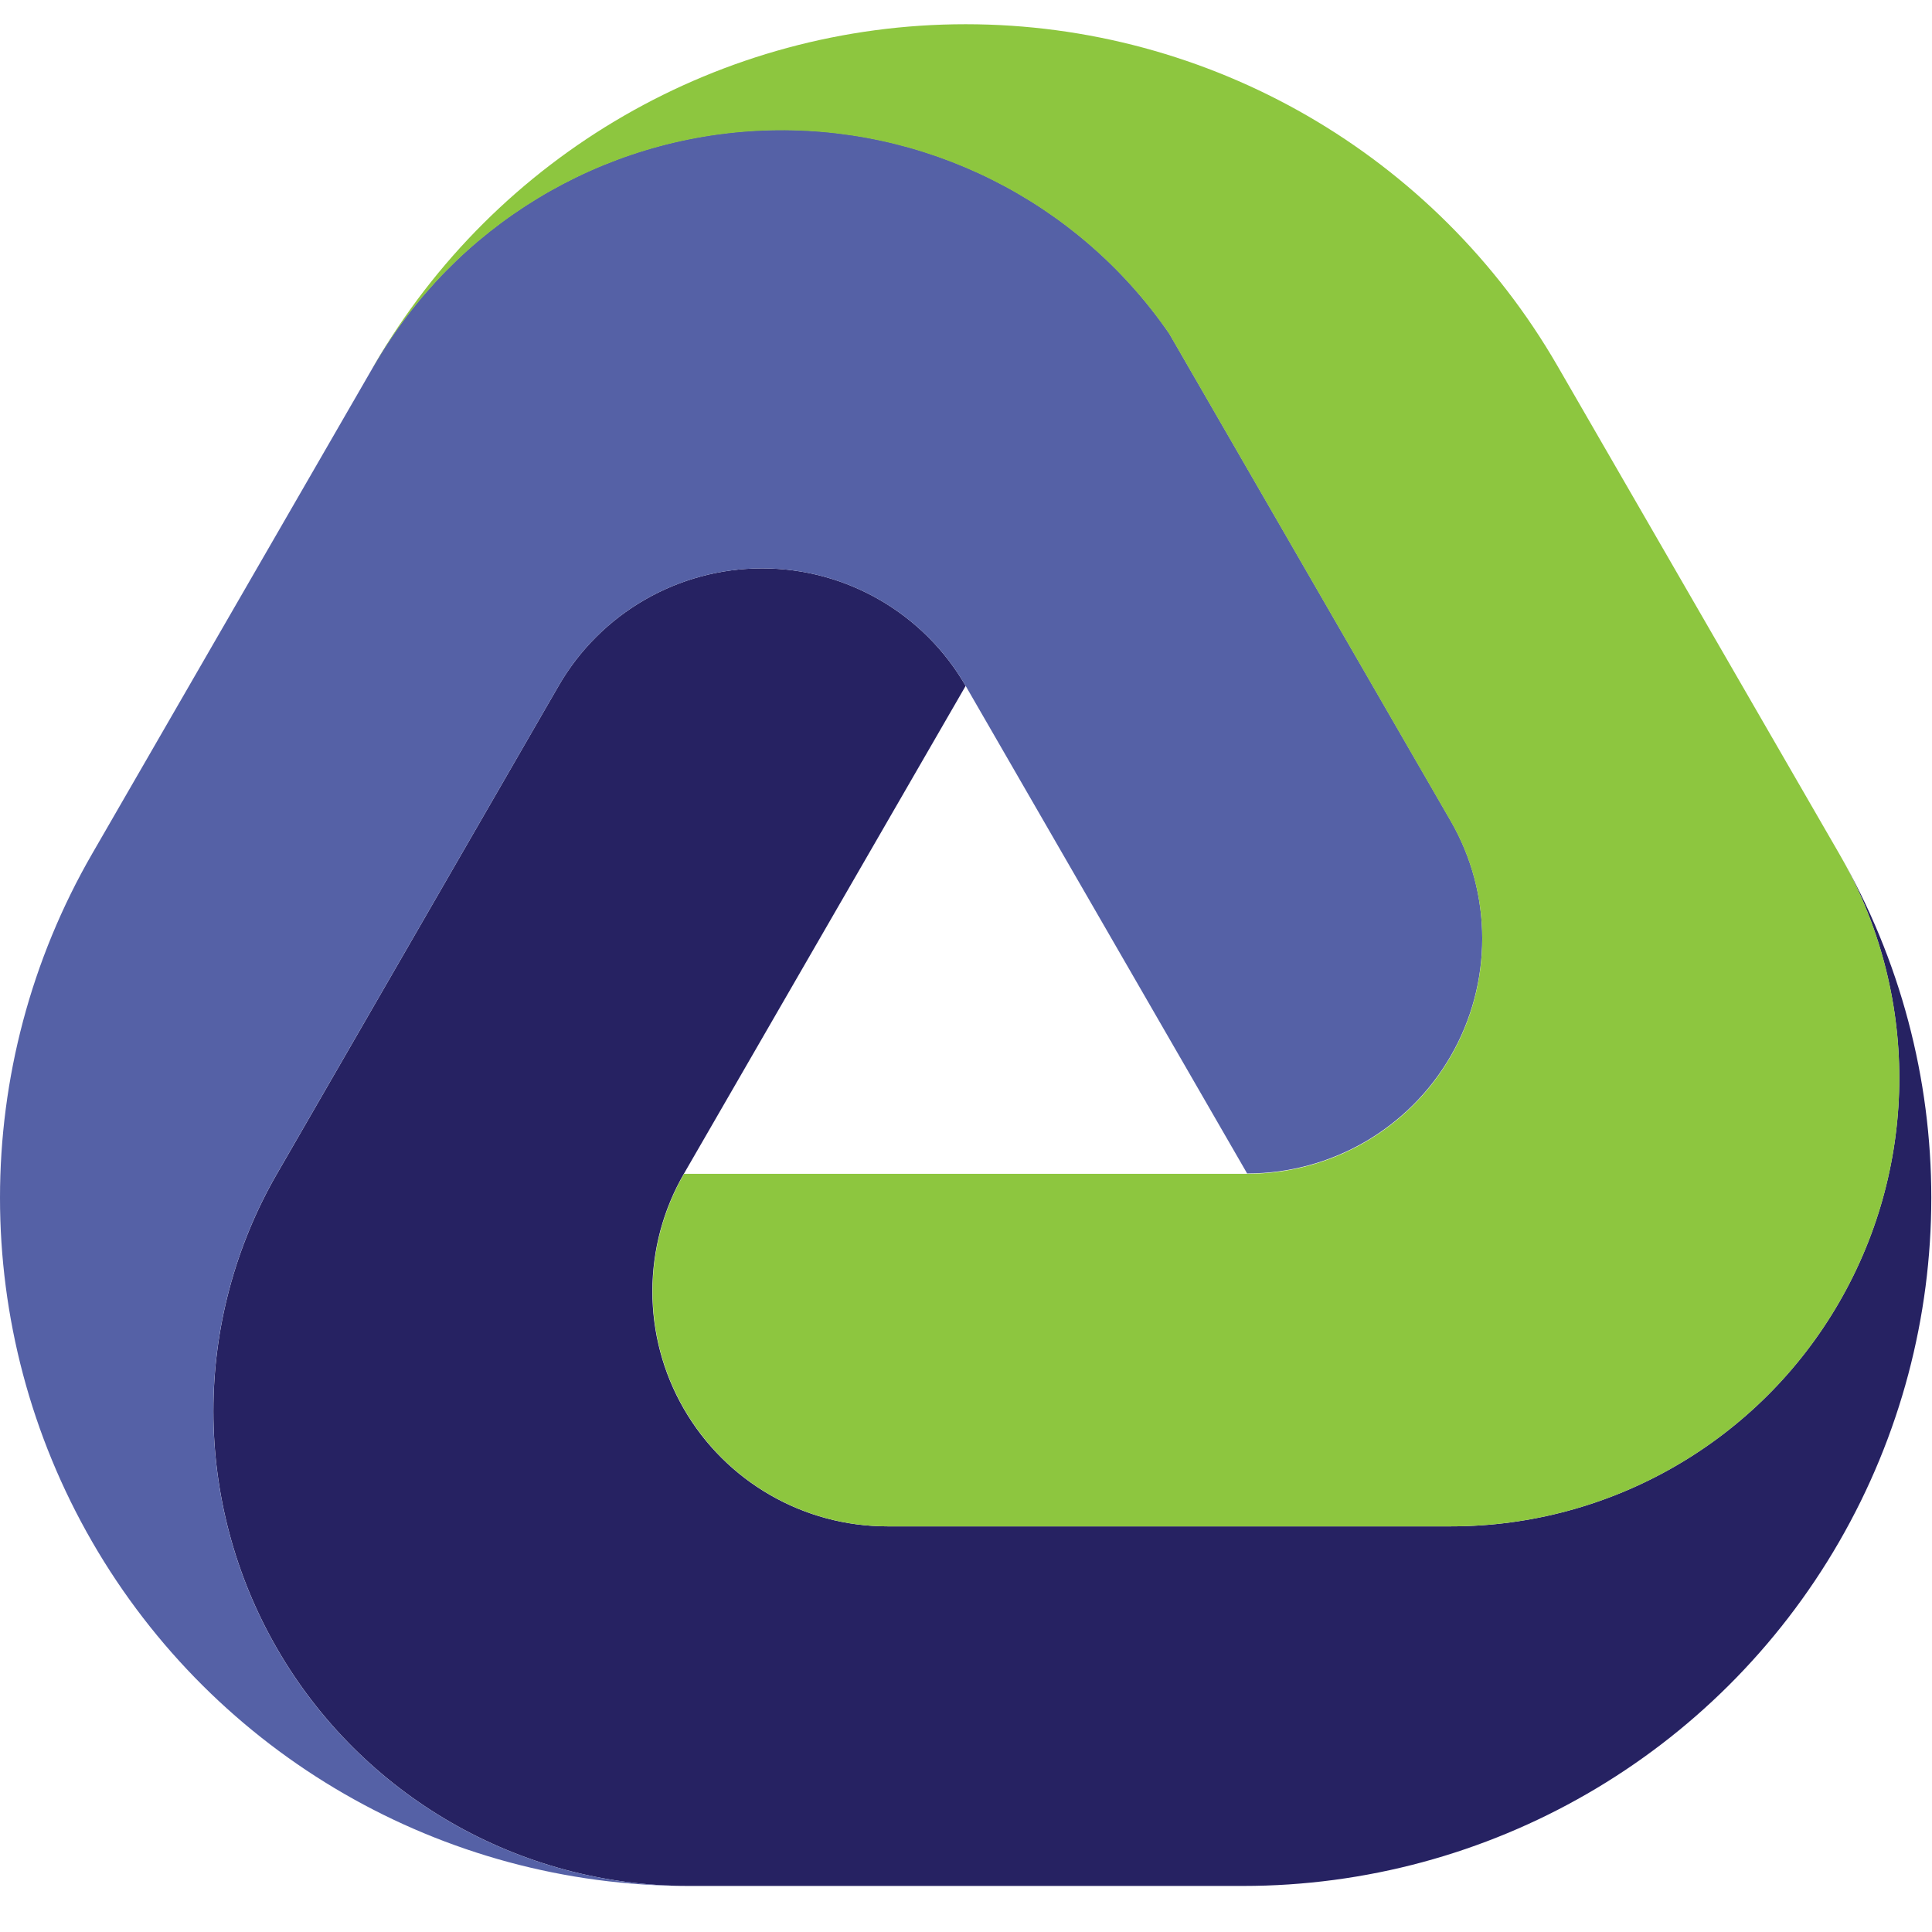
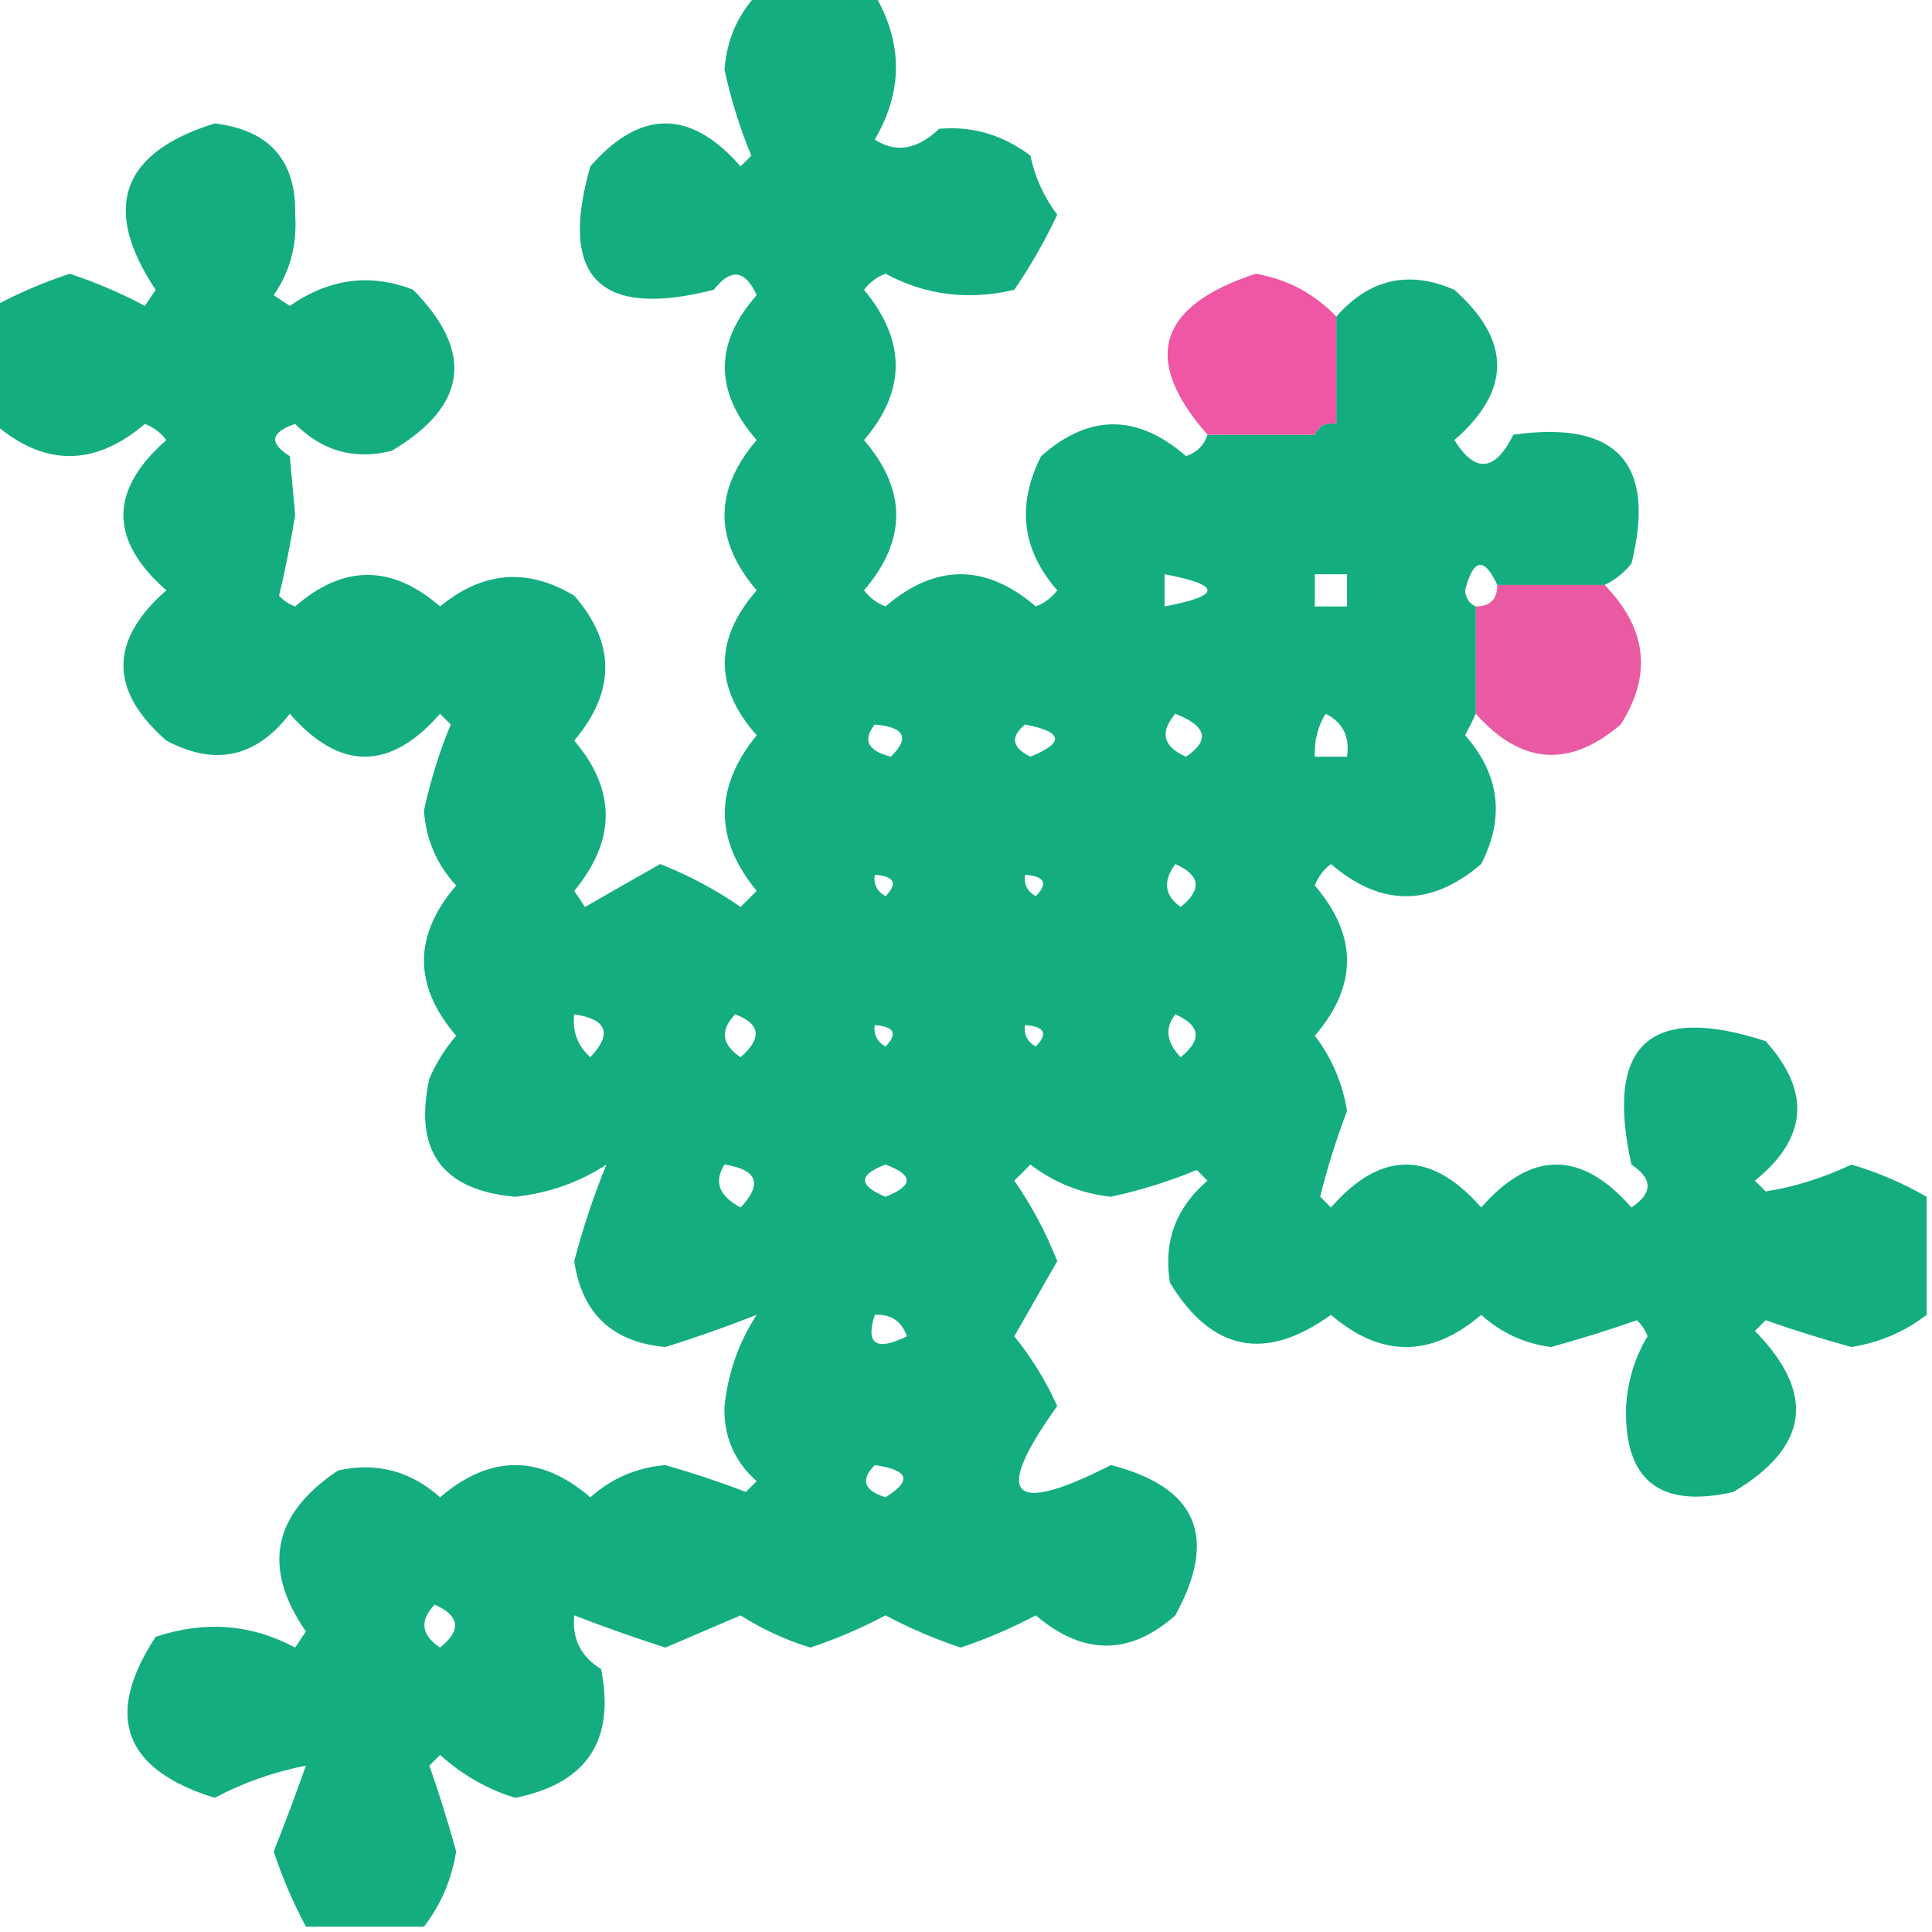
- <svg xmlns="http://www.w3.org/2000/svg" version="1.1" viewBox="-46 -8.5 531 531" width="531pt" height="531pt">
-   <defs />
-   <g stroke="none" stroke-opacity="1" stroke-dasharray="none" fill="none" fill-opacity="1">
-     <g>
-       <path d="M 143.146 509.842 C 96.522 509.838 53.443 484.961 30.134 444.582 C 6.826 404.204 6.83 354.457 30.146 314.082 L 107.526 180.012 C 119.063 160.024 140.387 147.711 163.466 147.711 C 186.544 147.711 207.869 160.024 219.406 180.012 L 142.016 314.012 C 130.419 334.004 130.387 358.669 141.933 378.69 C 153.48 398.711 174.844 411.037 197.956 411.012 L 352.746 411.012 C 396.789 411.023 437.489 387.528 459.505 349.383 C 481.522 311.238 481.507 264.243 459.466 226.112 C 493.26 284.64 493.258 356.752 459.462 415.279 C 425.665 473.806 363.21 509.854 295.626 509.842 Z" fill="#262262" />
-       <path d="M 296.796 314.072 L 219.406 180.012 C 207.869 160.024 186.544 147.711 163.466 147.711 C 140.387 147.711 119.063 160.024 107.526 180.012 L 30.126 314.082 C 6.81 354.457 6.806 404.204 30.114 444.582 C 53.423 484.961 96.502 509.838 143.126 509.842 C 75.553 509.837 13.116 473.783 -20.666 415.261 C -54.449 356.739 -54.444 284.64 -20.654 226.122 L 56.736 92.072 C 78.864 53.568 119.202 29.112 163.575 27.297 C 207.947 25.482 250.147 46.563 275.346 83.132 L 352.736 217.132 C 364.27 237.118 364.268 261.738 352.73 281.722 C 341.192 301.706 319.871 314.018 296.796 314.022 Z" fill="#5561a6" />
-       <path d="M 56.736 92.072 C 90.288 33.958 152.296 -1.842 219.401 -1.842 C 286.506 -1.842 348.513 33.958 382.066 92.072 L 459.456 226.072 C 481.516 264.204 481.544 311.212 459.527 349.369 C 437.51 387.526 396.799 411.028 352.746 411.012 L 197.956 411.012 C 174.878 411.014 153.552 398.703 142.013 378.717 C 130.474 358.731 130.475 334.107 142.016 314.122 L 296.796 314.122 C 319.874 314.124 341.199 301.813 352.738 281.827 C 364.278 261.841 364.276 237.217 352.736 217.232 L 275.346 83.232 C 250.147 46.663 207.947 25.582 163.575 27.397 C 119.202 29.212 78.864 53.668 56.736 92.172 Z" fill="#8dc63f" />
-     </g>
+ <svg xmlns="http://www.w3.org/2000/svg" version="1.1" width="180px" height="180px" style="shape-rendering:geometricPrecision; text-rendering:geometricPrecision; image-rendering:optimizeQuality; fill-rule:evenodd; clip-rule:evenodd">
+   <g>
+     <path style="opacity:0.93" fill="#03a776" d="M 70.5,-0.5 C 74.167,-0.5 77.833,-0.5 81.5,-0.5C 84.13,4.02 84.13,8.52 81.5,13C 83.451,14.284 85.451,13.95 87.5,12C 90.598,11.729 93.432,12.562 96,14.5C 96.424,16.515 97.258,18.349 98.5,20C 97.353,22.444 96.019,24.777 94.5,27C 90.229,28.008 86.229,27.508 82.5,25.5C 81.692,25.808 81.025,26.308 80.5,27C 84.432,31.737 84.432,36.404 80.5,41C 84.5,45.667 84.5,50.333 80.5,55C 81.025,55.692 81.692,56.192 82.5,56.5C 87.167,52.5 91.833,52.5 96.5,56.5C 97.308,56.192 97.975,55.692 98.5,55C 95.197,51.205 94.697,47.038 97,42.5C 101.463,38.545 105.963,38.545 110.5,42.5C 111.522,42.145 112.189,41.478 112.5,40.5C 115.833,40.5 119.167,40.5 122.5,40.5C 123.36,42.97 124.694,43.137 126.5,41C 125.956,40.283 125.289,39.783 124.5,39.5C 124.5,36.167 124.5,32.833 124.5,29.5C 127.578,25.98 131.245,25.147 135.5,27C 140.815,31.726 140.815,36.392 135.5,41C 137.448,44.118 139.281,43.951 141,40.5C 150.652,39.149 154.319,43.149 152,52.5C 151.292,53.38 150.458,54.047 149.5,54.5C 146.167,54.5 142.833,54.5 139.5,54.5C 138.275,51.849 137.275,52.016 136.5,55C 136.57,55.765 136.903,56.265 137.5,56.5C 137.5,59.833 137.5,63.167 137.5,66.5C 137.196,67.15 136.863,67.817 136.5,68.5C 139.722,72.164 140.222,76.164 138,80.5C 133.333,84.5 128.667,84.5 124,80.5C 123.308,81.025 122.808,81.692 122.5,82.5C 126.5,87.167 126.5,91.833 122.5,96.5C 124.077,98.558 125.077,100.892 125.5,103.5C 124.466,106.236 123.633,108.903 123,111.5C 123.333,111.833 123.667,112.167 124,112.5C 128.667,107.167 133.333,107.167 138,112.5C 142.667,107.167 147.333,107.167 152,112.5C 154,111.167 154,109.833 152,108.5C 149.514,97.317 153.681,93.484 164.5,97C 168.739,101.704 168.405,106.038 163.5,110C 163.833,110.333 164.167,110.667 164.5,111C 167.161,110.592 169.827,109.759 172.5,108.5C 174.97,109.237 177.304,110.237 179.5,111.5C 179.5,115.167 179.5,118.833 179.5,122.5C 177.471,124.07 175.138,125.07 172.5,125.5C 169.649,124.713 166.983,123.88 164.5,123C 164.167,123.333 163.833,123.667 163.5,124C 169.205,129.814 168.538,134.814 161.5,139C 154.62,140.575 151.286,137.909 151.5,131C 151.654,128.621 152.32,126.454 153.5,124.5C 153.291,123.914 152.957,123.414 152.5,123C 150.017,123.88 147.351,124.713 144.5,125.5C 142.023,125.174 139.856,124.174 138,122.5C 133.333,126.5 128.667,126.5 124,122.5C 117.891,126.906 112.891,125.906 109,119.5C 108.381,115.692 109.547,112.526 112.5,110C 112.167,109.667 111.833,109.333 111.5,109C 109.053,110.03 106.386,110.863 103.5,111.5C 100.724,111.195 98.224,110.195 96,108.5C 95.5,109 95,109.5 94.5,110C 96.11,112.311 97.444,114.811 98.5,117.5C 97.167,119.833 95.833,122.167 94.5,124.5C 96.11,126.495 97.443,128.661 98.5,131C 92.444,139.447 94.111,141.28 103.5,136.5C 111.512,138.538 113.512,143.205 109.5,150.5C 105.269,154.255 100.936,154.255 96.5,150.5C 94.249,151.695 91.915,152.695 89.5,153.5C 87.085,152.695 84.751,151.695 82.5,150.5C 80.249,151.695 77.915,152.695 75.5,153.5C 73.172,152.783 71.005,151.783 69,150.5C 66.65,151.504 64.316,152.504 62,153.5C 59.093,152.569 56.26,151.569 53.5,150.5C 53.284,152.681 54.117,154.347 56,155.5C 57.333,162.167 54.666,166.167 48,167.5C 45.402,166.699 43.069,165.366 41,163.5C 40.667,163.833 40.333,164.167 40,164.5C 40.88,166.983 41.713,169.649 42.5,172.5C 42.07,175.138 41.07,177.471 39.5,179.5C 35.833,179.5 32.167,179.5 28.5,179.5C 27.312,177.278 26.312,174.945 25.5,172.5C 26.578,169.793 27.578,167.126 28.5,164.5C 25.496,165.089 22.663,166.089 20,167.5C 11.505,164.863 9.672,159.863 14.5,152.5C 19.06,150.976 23.393,151.309 27.5,153.5C 27.833,153 28.167,152.5 28.5,152C 24.398,146.065 25.398,141.065 31.5,137C 35.086,136.208 38.253,137.041 41,139.5C 45.667,135.5 50.333,135.5 55,139.5C 56.999,137.722 59.333,136.722 62,136.5C 64.678,137.28 67.178,138.113 69.5,139C 69.833,138.667 70.167,138.333 70.5,138C 68.408,136.147 67.408,133.814 67.5,131C 67.842,127.864 68.842,125.031 70.5,122.5C 67.773,123.577 64.94,124.577 62,125.5C 57.05,125.049 54.217,122.383 53.5,117.5C 54.323,114.364 55.323,111.364 56.5,108.5C 53.969,110.158 51.136,111.158 48,111.5C 41.192,110.893 38.526,107.227 40,100.5C 40.636,99.034 41.469,97.7 42.5,96.5C 38.5,91.833 38.5,87.167 42.5,82.5C 40.679,80.525 39.679,78.191 39.5,75.5C 40.136,72.614 40.97,69.947 42,67.5C 41.667,67.167 41.333,66.833 41,66.5C 36.333,71.833 31.667,71.833 27,66.5C 23.861,70.576 20.028,71.41 15.5,69C 10.167,64.333 10.167,59.667 15.5,55C 10.167,50.333 10.167,45.667 15.5,41C 14.975,40.308 14.308,39.808 13.5,39.5C 8.8,43.486 4.133,43.486 -0.5,39.5C -0.5,35.833 -0.5,32.167 -0.5,28.5C 1.722,27.312 4.055,26.312 6.5,25.5C 8.915,26.305 11.249,27.305 13.5,28.5C 13.833,28 14.167,27.5 14.5,27C 9.441,19.391 11.274,14.225 20,11.5C 25.107,12.118 27.607,14.951 27.5,20C 27.695,22.793 27.029,25.293 25.5,27.5C 26,27.833 26.5,28.167 27,28.5C 30.697,25.937 34.53,25.437 38.5,27C 44.205,32.814 43.538,37.814 36.5,42C 33.039,42.874 30.039,42.04 27.5,39.5C 25.199,40.269 25.032,41.269 27,42.5C 27.167,44.333 27.333,46.167 27.5,48C 27.062,50.673 26.562,53.173 26,55.5C 26.414,55.957 26.914,56.291 27.5,56.5C 31.996,52.585 36.496,52.585 41,56.5C 44.984,53.217 49.151,52.883 53.5,55.5C 57.359,59.91 57.359,64.41 53.5,69C 57.41,73.594 57.41,78.261 53.5,83C 53.833,83.5 54.167,84 54.5,84.5C 56.833,83.167 59.167,81.833 61.5,80.5C 64.189,81.556 66.689,82.89 69,84.5C 69.5,84 70,83.5 70.5,83C 66.539,78.202 66.539,73.369 70.5,68.5C 66.537,64.045 66.537,59.545 70.5,55C 66.502,50.325 66.502,45.658 70.5,41C 66.539,36.464 66.539,31.964 70.5,27.5C 69.421,25.124 68.088,24.957 66.5,27C 55.865,29.7 52.032,25.866 55,15.5C 59.667,10.167 64.333,10.167 69,15.5C 69.333,15.167 69.667,14.833 70,14.5C 68.97,12.053 68.136,9.386 67.5,6.5C 67.695,3.782 68.695,1.449 70.5,-0.5 Z M 124.5,39.5 C 125.289,39.783 125.956,40.283 126.5,41C 124.694,43.137 123.36,42.97 122.5,40.5C 122.842,39.662 123.508,39.328 124.5,39.5 Z M 108.5,53.5 C 113.833,54.5 113.833,55.5 108.5,56.5C 108.5,55.5 108.5,54.5 108.5,53.5 Z M 122.5,53.5 C 123.5,53.5 124.5,53.5 125.5,53.5C 125.5,54.5 125.5,55.5 125.5,56.5C 124.5,56.5 123.5,56.5 122.5,56.5C 122.5,55.5 122.5,54.5 122.5,53.5 Z M 109.5,66.5 C 112.428,67.637 112.762,68.97 110.5,70.5C 108.358,69.563 108.024,68.23 109.5,66.5 Z M 123.5,66.5 C 125.104,67.287 125.771,68.62 125.5,70.5C 124.5,70.5 123.5,70.5 122.5,70.5C 122.433,69.041 122.766,67.708 123.5,66.5 Z M 81.5,67.5 C 84.293,67.74 84.793,68.74 83,70.5C 80.842,69.95 80.342,68.95 81.5,67.5 Z M 95.5,67.5 C 99.051,68.186 99.217,69.186 96,70.5C 94.272,69.648 94.105,68.648 95.5,67.5 Z M 109.5,80.5 C 111.852,81.543 112.019,82.876 110,84.5C 108.489,83.436 108.323,82.103 109.5,80.5 Z M 81.5,81.5 C 83.337,81.639 83.67,82.306 82.5,83.5C 81.703,83.043 81.369,82.376 81.5,81.5 Z M 95.5,81.5 C 97.337,81.639 97.67,82.306 96.5,83.5C 95.703,83.043 95.369,82.376 95.5,81.5 Z M 53.5,94.5 C 56.569,94.963 57.069,96.296 55,98.5C 53.812,97.437 53.312,96.103 53.5,94.5 Z M 68.5,94.5 C 70.859,95.389 71.025,96.722 69,98.5C 67.232,97.318 67.065,95.985 68.5,94.5 Z M 109.5,94.5 C 111.852,95.543 112.019,96.876 110,98.5C 108.666,97.122 108.499,95.789 109.5,94.5 Z M 81.5,95.5 C 83.337,95.639 83.67,96.306 82.5,97.5C 81.703,97.043 81.369,96.376 81.5,95.5 Z M 95.5,95.5 C 97.337,95.639 97.67,96.306 96.5,97.5C 95.703,97.043 95.369,96.376 95.5,95.5 Z M 67.5,108.5 C 70.569,108.963 71.069,110.296 69,112.5C 66.988,111.434 66.488,110.1 67.5,108.5 Z M 82.5,108.5 C 85.125,109.466 85.125,110.466 82.5,111.5C 79.955,110.451 79.955,109.451 82.5,108.5 Z M 81.5,122.5 C 82.995,122.415 83.995,123.081 84.5,124.5C 81.623,125.911 80.623,125.244 81.5,122.5 Z M 81.5,136.5 C 84.674,136.952 85.007,137.952 82.5,139.5C 80.481,138.867 80.147,137.867 81.5,136.5 Z M 40.5,149.5 C 42.852,150.543 43.019,151.876 41,153.5C 39.232,152.318 39.065,150.985 40.5,149.5 Z" />
+   </g>
+   <g>
+     <path style="opacity:0.942" fill="#ee4c9f" d="M 124.5,29.5 C 124.5,32.833 124.5,36.167 124.5,39.5C 123.508,39.328 122.842,39.662 122.5,40.5C 119.167,40.5 115.833,40.5 112.5,40.5C 106.344,33.503 107.844,28.503 117,25.5C 119.963,26.026 122.463,27.359 124.5,29.5 Z" />
+   </g>
+   <g>
+     <path style="opacity:0.941" fill="#e9509c" d="M 139.5,54.5 C 142.833,54.5 146.167,54.5 149.5,54.5C 153.44,58.547 153.94,62.88 151,67.5C 146.218,71.581 141.718,71.248 137.5,66.5C 137.5,63.167 137.5,59.833 137.5,56.5C 138.833,56.5 139.5,55.833 139.5,54.5 Z" />
  </g>
</svg>
